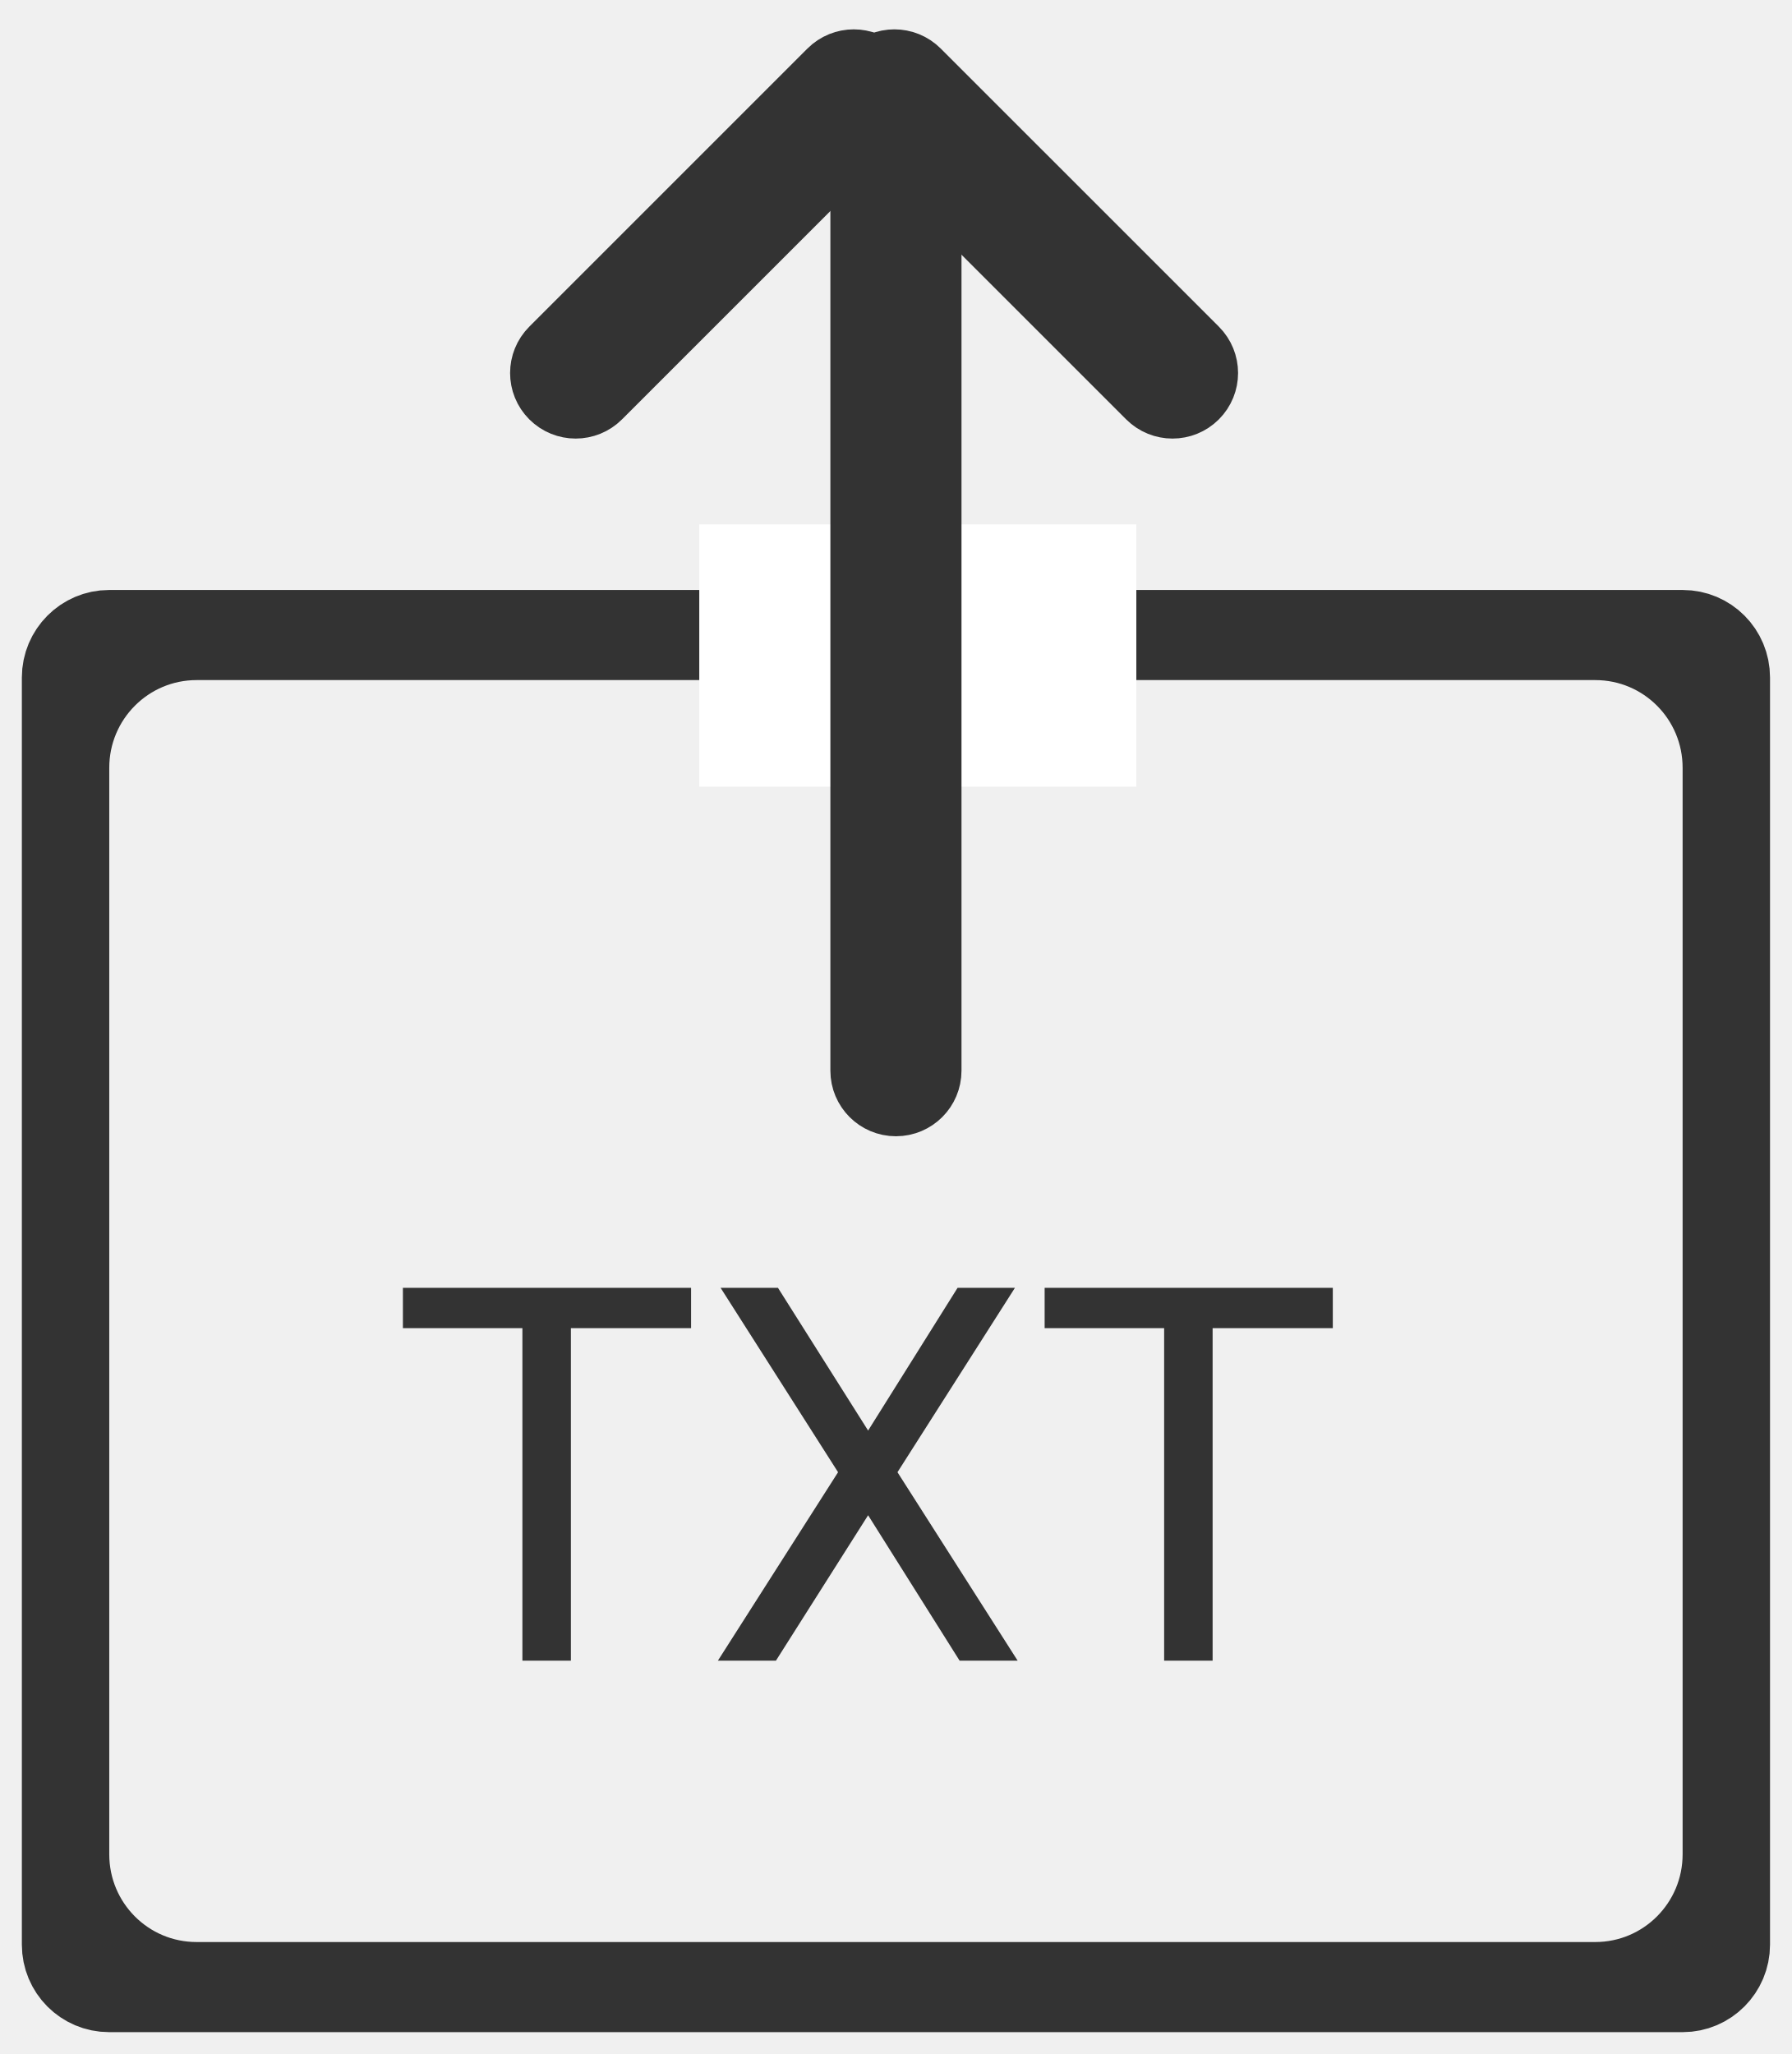
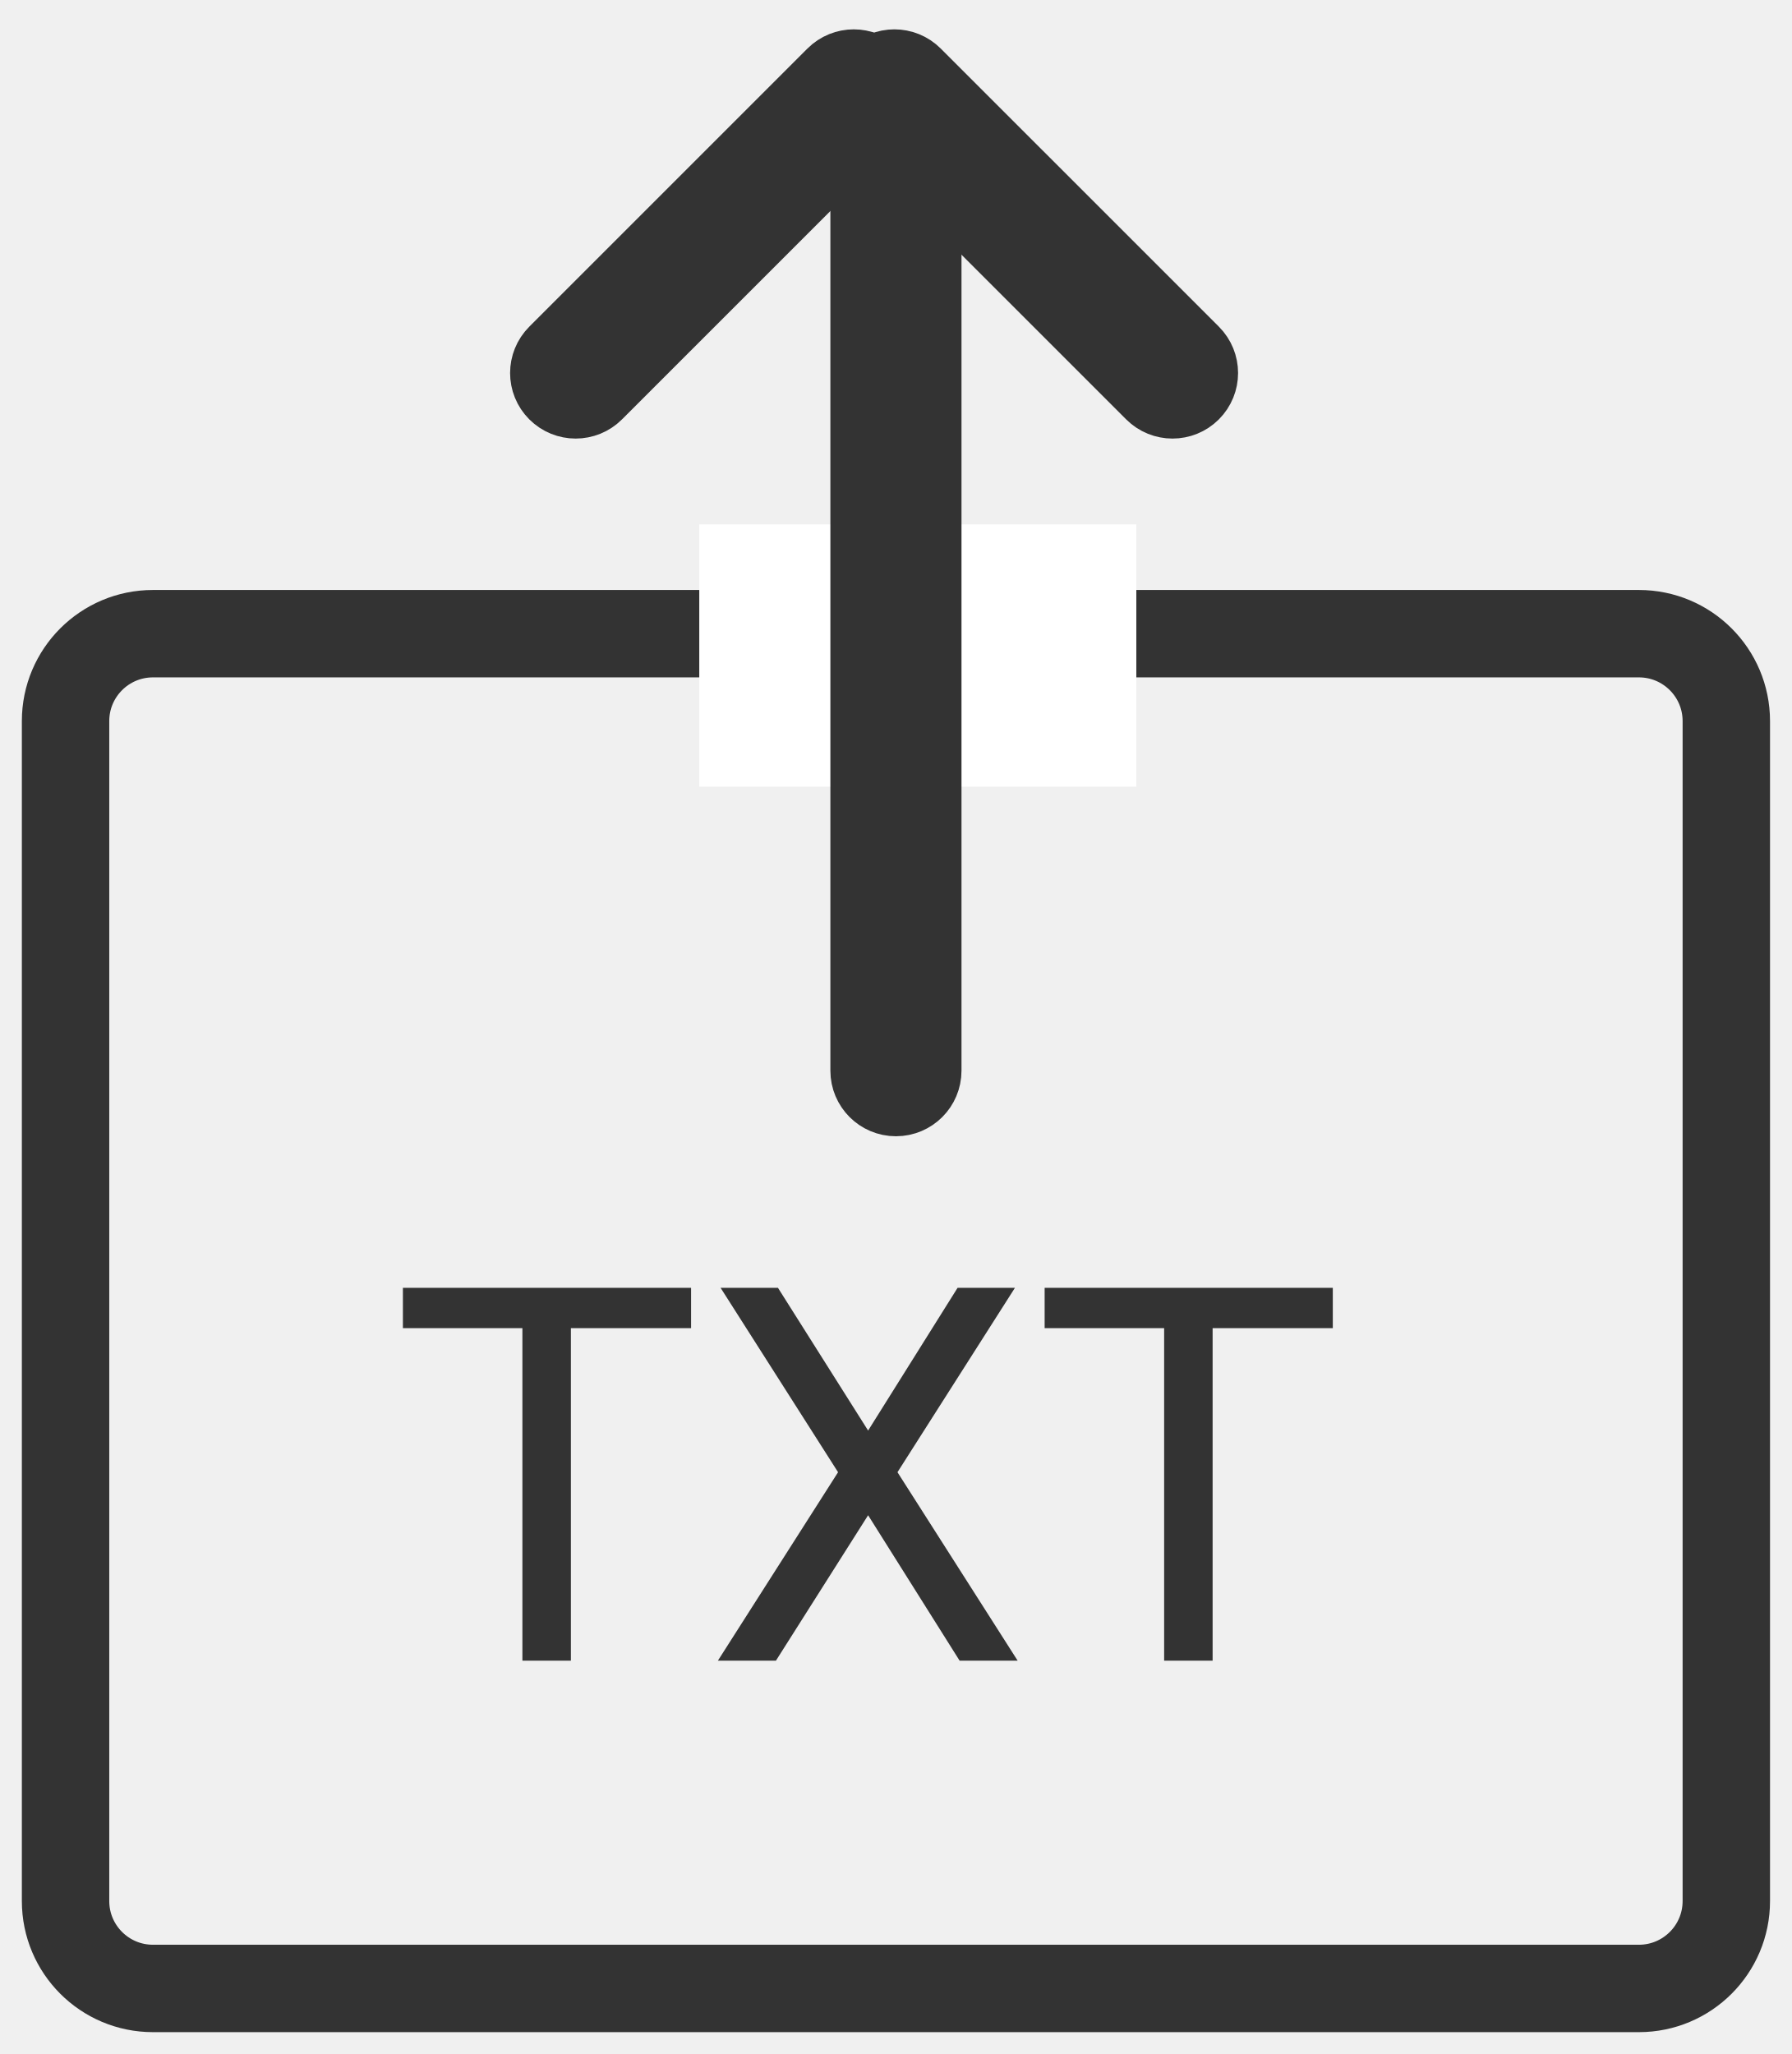
<svg xmlns="http://www.w3.org/2000/svg" width="41px" height="47px" viewBox="0 0 41 47" version="1.1">
  <g id="Page-1" stroke="none" stroke-width="1" fill="none" fill-rule="evenodd">
    <g id="iPad" transform="translate(-117, -265)">
      <g id="Export-TXT" transform="translate(117, 265)">
-         <path d="M6.002,11 C5.447,11 5,11.446 5,11.997 L5,48.003 C5,48.552 5.45,49 6.002,49 L34.998,49 C35.553,49 36,48.554 36,48.003 L36,11.997 C36,11.448 35.55,11 34.998,11 L6.002,11 Z M8.07,11 L32.93,11 C34.592,11 35.938,12.341 35.938,14 L35.938,46 C35.938,47.662 34.592,49 32.93,49 L8.07,49 C6.408,49 5.062,47.659 5.062,46 L5.062,14 C5.062,12.338 6.408,11 8.07,11 Z" id="Rectangle-199" stroke="#333333" stroke-width="2" transform="translate(20.5, 30) rotate(-90) translate(-20.5, -30) " />
+         <rect id="Rectangle-199" stroke="#333333" stroke-width="2" transform="translate(20.5, 30) rotate(-90) translate(-20.5, -30) " x="5" y="11" width="31" height="38" rx="2" />
        <rect id="Rectangle" fill="#FFFFFF" x="16" y="12" width="10" height="6" />
        <text id="TXT" font-family="Roboto-Medium, Roboto" font-size="12" font-weight="400" fill="#333333">
          <tspan x="8.92" y="38">TXT</tspan>
        </text>
        <rect id="Rectangle-202" stroke="#333333" stroke-width="2" fill="#FFFFFF" transform="translate(20, 14) rotate(-90) translate(-20, -14) " x="9" y="14" width="22" height="1" rx="0.5" />
        <rect id="Path" stroke="#333333" stroke-width="2" fill="#FFFFFF" transform="translate(16, 5) rotate(-45) translate(-16, -5) " x="11" y="5" width="10" height="1" rx="0.5" />
        <rect id="Path" stroke="#333333" stroke-width="2" fill="#FFFFFF" transform="translate(24, 5) rotate(45) translate(-24, -5) " x="19" y="5" width="10" height="1" rx="0.5" />
      </g>
    </g>
  </g>
</svg>
